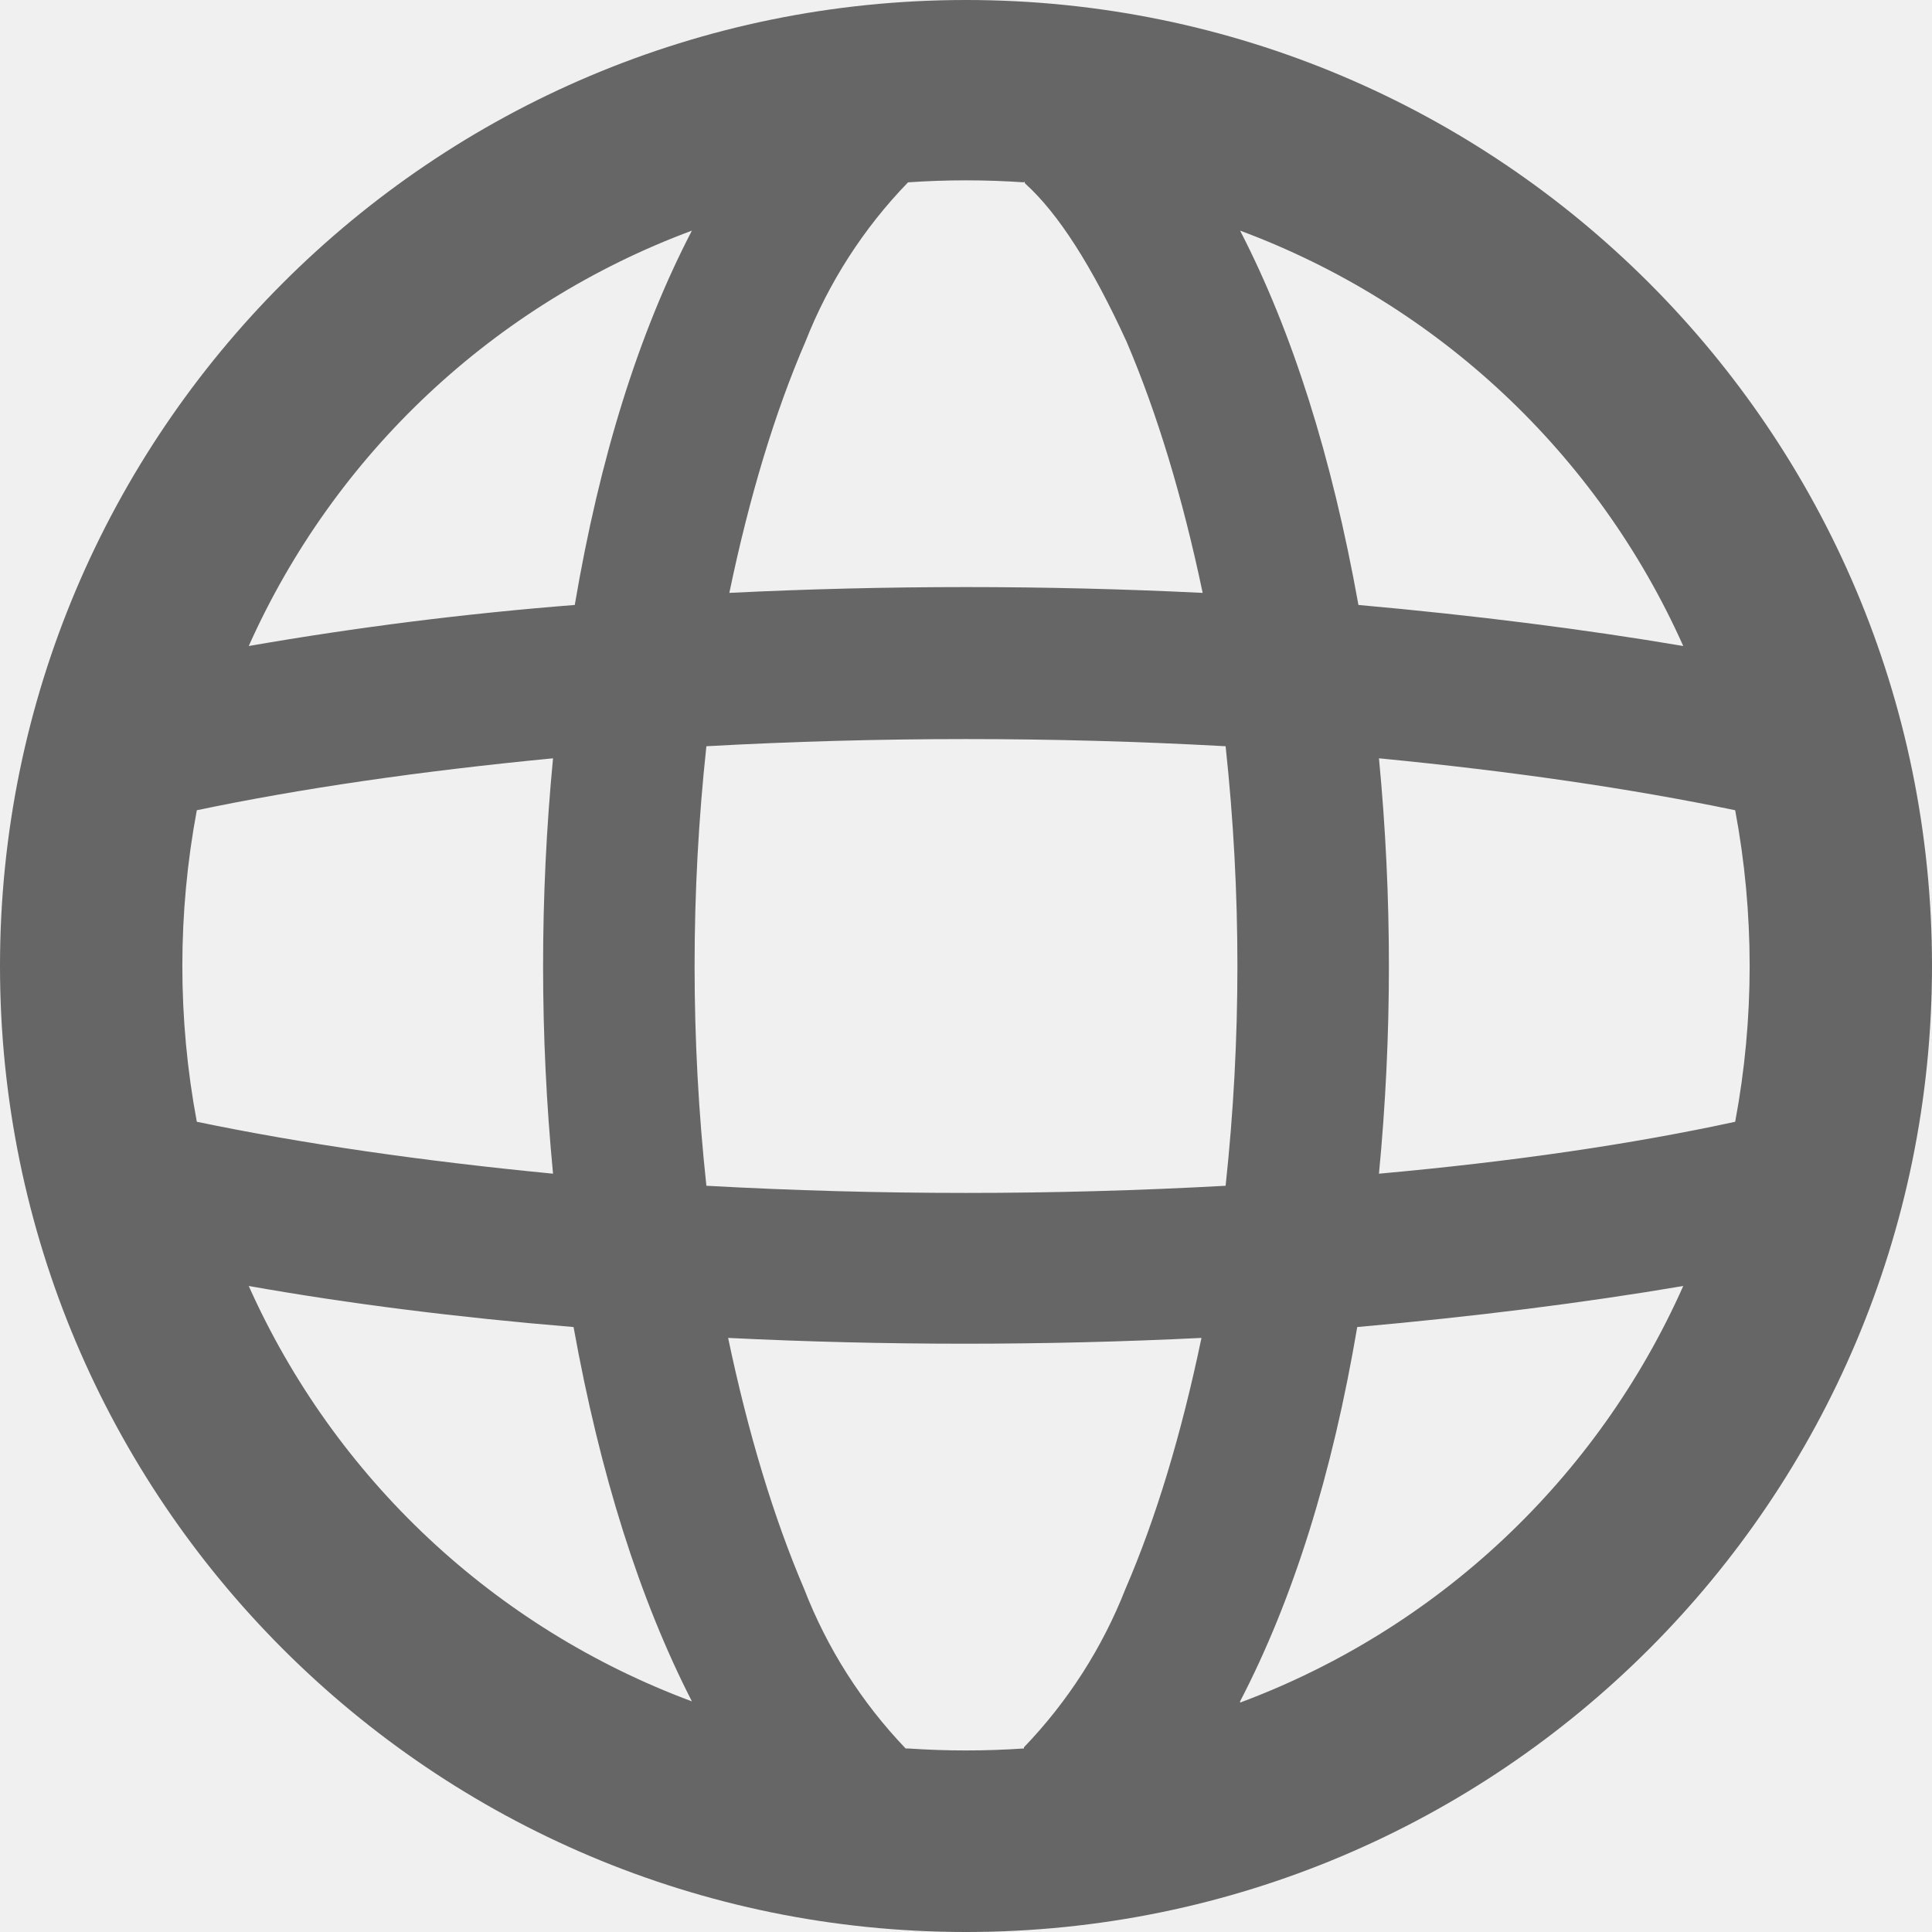
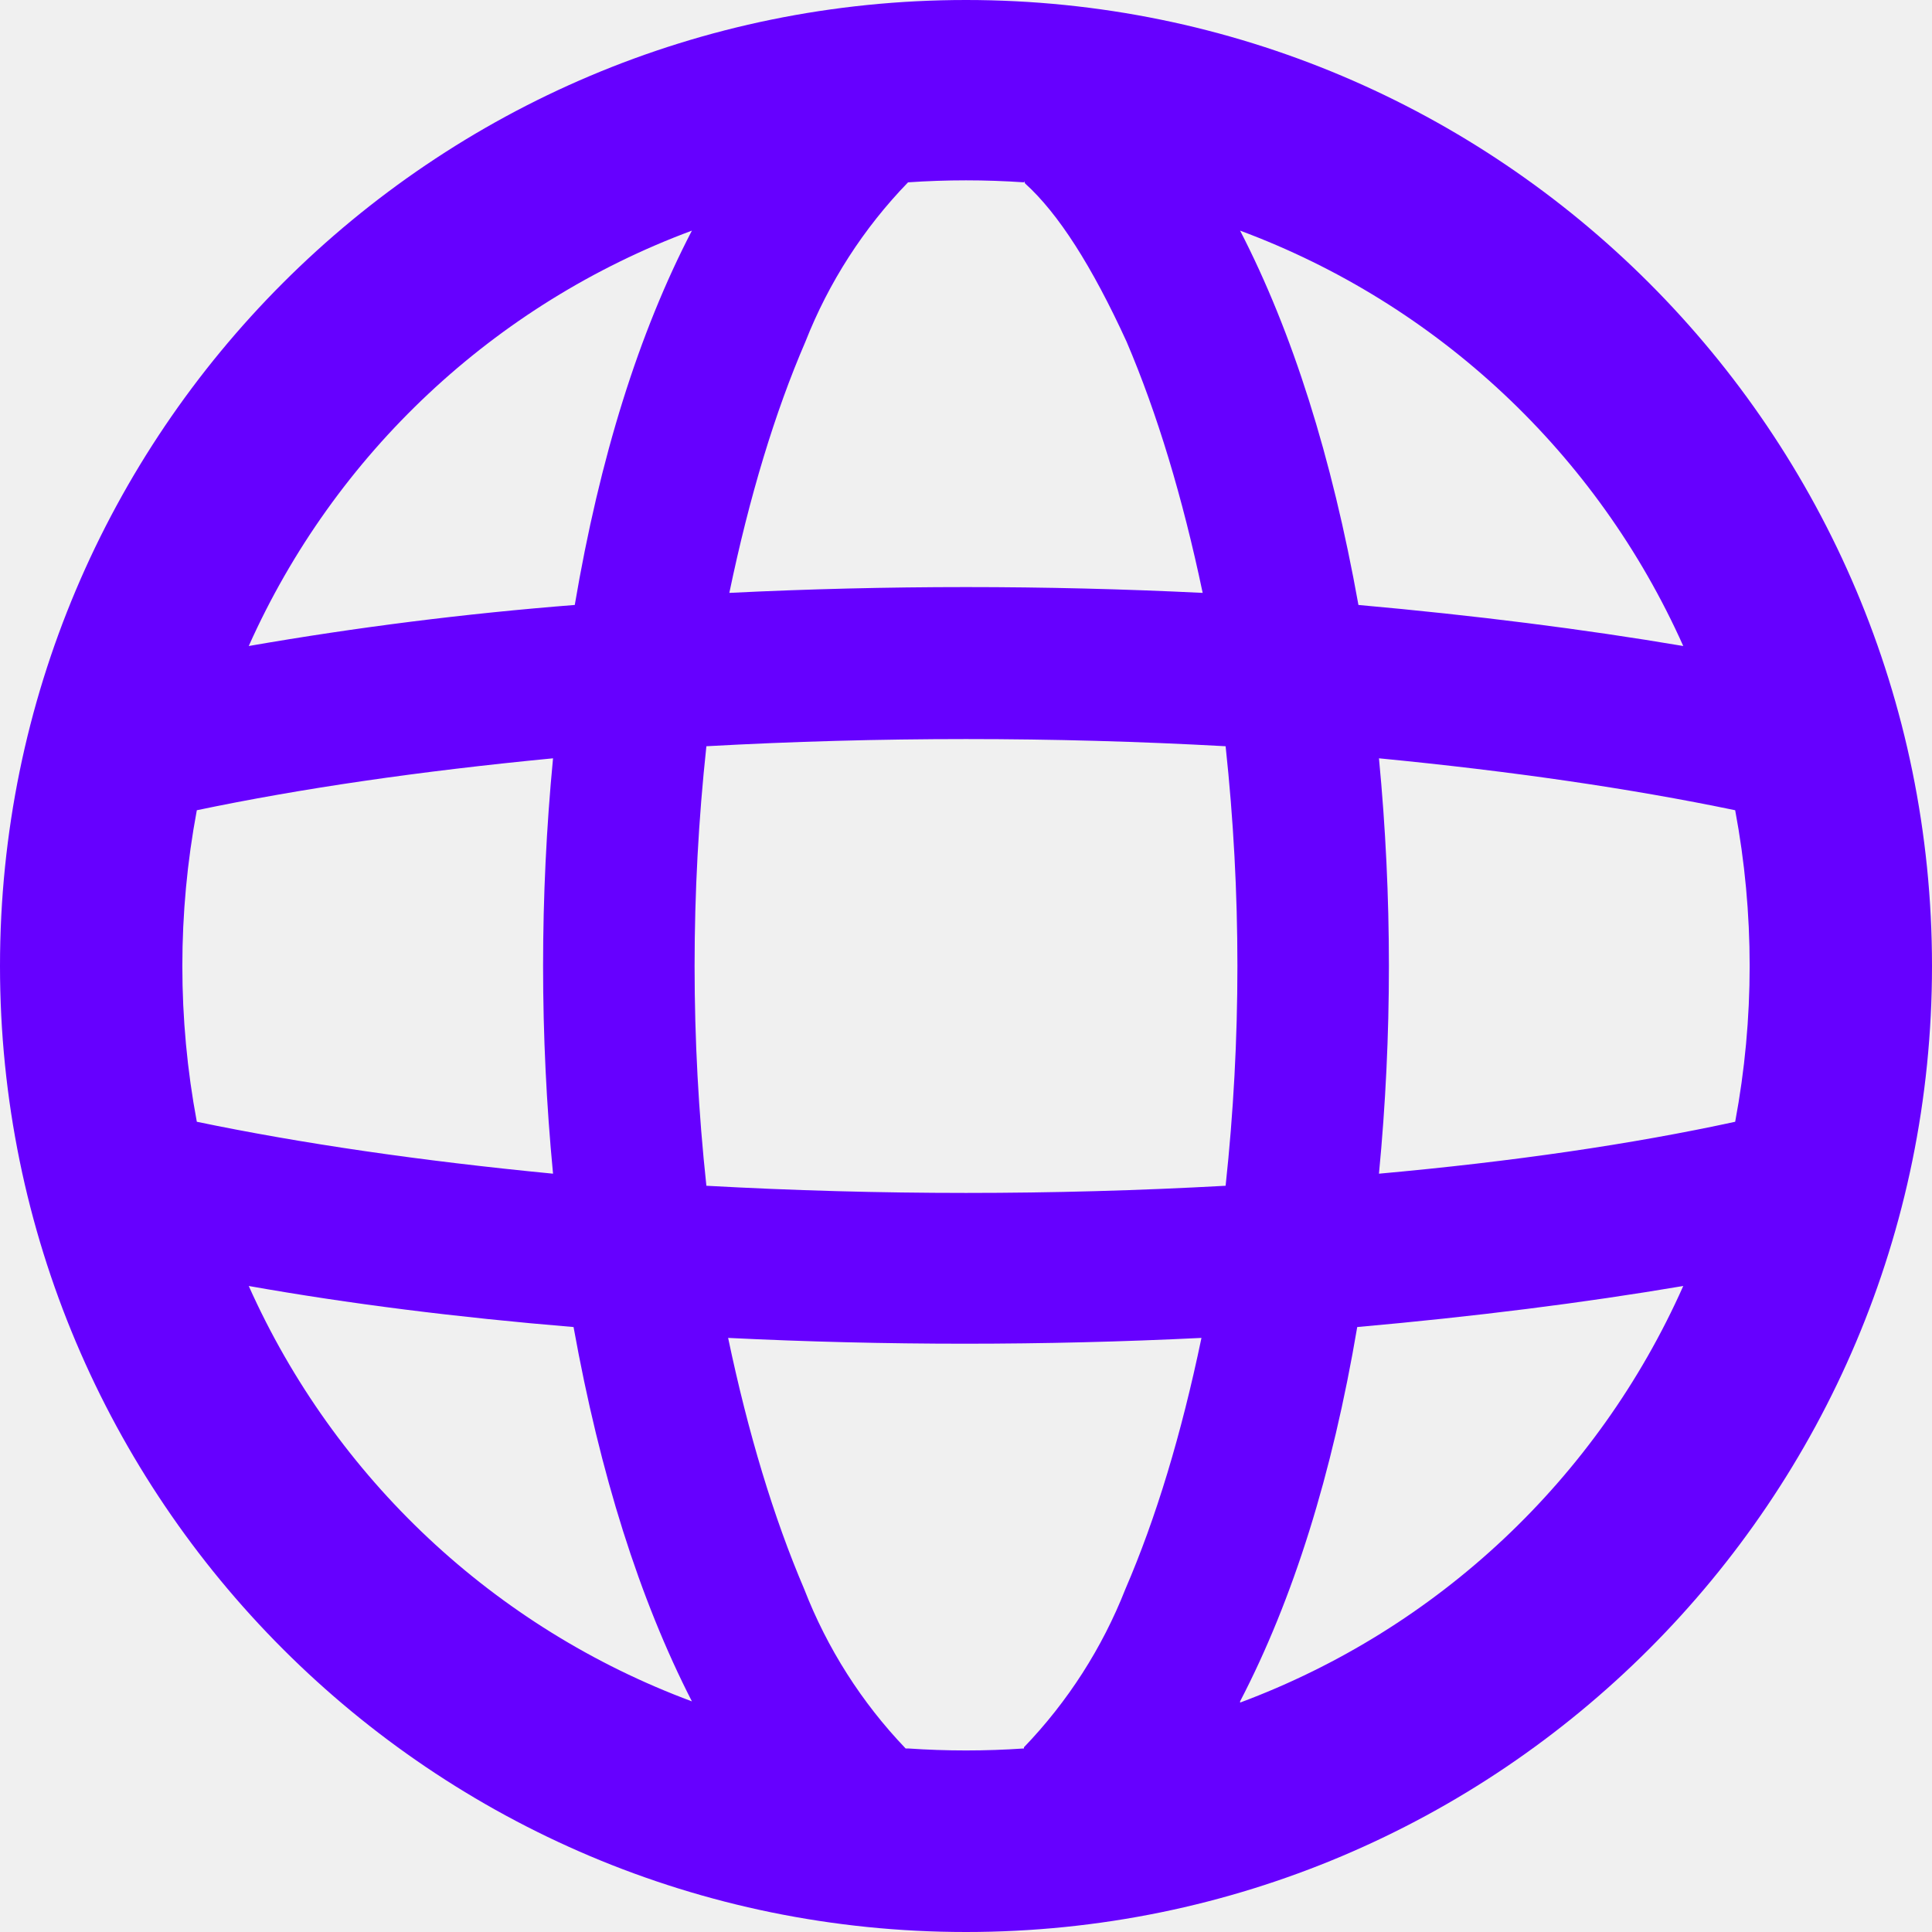
<svg xmlns="http://www.w3.org/2000/svg" fill="none" viewBox="0 0 16 16">
  <g clip-path="url(#a)">
-     <path fill-rule="evenodd" clip-rule="evenodd" d="M10.27 14.1a6.5 6.5 0 0 0 3.67-3.45q-1.24.21-2.7.34-.31 1.83-.97 3.1M8 16A8 8 0 1 0 8 0a8 8 0 0 0 0 16m.48-1.52a7 7 0 0 1-.96 0H7.5a4 4 0 0 1-.84-1.32q-.38-.89-.63-2.08a40 40 0 0 0 3.92 0q-.25 1.2-.63 2.08a4 4 0 0 1-.84 1.31zm2.94-4.76q1.66-.15 2.95-.43a7 7 0 0 0 0-2.58q-1.3-.27-2.95-.43a18 18 0 0 1 0 3.44m-1.27-3.54a17 17 0 0 1 0 3.64 39 39 0 0 1-4.3 0 17 17 0 0 1 0-3.64 39 39 0 0 1 4.3 0m1.1-1.17q1.45.13 2.69.34a6.5 6.5 0 0 0-3.67-3.44q.65 1.26.98 3.1M8.48 1.5l.01.02q.41.37.84 1.31.38.89.63 2.08a40 40 0 0 0-3.92 0q.25-1.2.63-2.08a4 4 0 0 1 .85-1.32 7 7 0 0 1 .96 0m-2.75.4a6.5 6.5 0 0 0-3.67 3.44 29 29 0 0 1 2.7-.34q.31-1.83.97-3.1M4.58 6.28q-1.66.16-2.95.43a7 7 0 0 0 0 2.58q1.3.27 2.95.43a18 18 0 0 1 0-3.44m.17 4.71q-1.45-.12-2.69-.34a6.5 6.5 0 0 0 3.67 3.44q-.65-1.27-.98-3.1" fill="#666" />
+     <path fill-rule="evenodd" clip-rule="evenodd" d="M10.27 14.1a6.5 6.5 0 0 0 3.67-3.45q-1.24.21-2.7.34-.31 1.83-.97 3.1M8 16A8 8 0 1 0 8 0a8 8 0 0 0 0 16m.48-1.52a7 7 0 0 1-.96 0H7.5a4 4 0 0 1-.84-1.32q-.38-.89-.63-2.08a40 40 0 0 0 3.92 0q-.25 1.2-.63 2.08a4 4 0 0 1-.84 1.31zm2.94-4.76q1.66-.15 2.95-.43a7 7 0 0 0 0-2.58q-1.3-.27-2.95-.43a18 18 0 0 1 0 3.44m-1.27-3.54a17 17 0 0 1 0 3.64 39 39 0 0 1-4.3 0 17 17 0 0 1 0-3.64 39 39 0 0 1 4.3 0m1.1-1.17q1.45.13 2.69.34a6.5 6.5 0 0 0-3.67-3.44q.65 1.26.98 3.1M8.48 1.5l.01.02q.41.37.84 1.31.38.89.63 2.08a40 40 0 0 0-3.92 0q.25-1.2.63-2.08a4 4 0 0 1 .85-1.32 7 7 0 0 1 .96 0m-2.75.4a6.5 6.5 0 0 0-3.67 3.44 29 29 0 0 1 2.7-.34q.31-1.83.97-3.1M4.58 6.28q-1.66.16-2.95.43a7 7 0 0 0 0 2.58q1.3.27 2.95.43a18 18 0 0 1 0-3.44m.17 4.71q-1.45-.12-2.69-.34a6.5 6.5 0 0 0 3.67 3.44q-.65-1.27-.98-3.1" fill="#6600ff" />
  </g>
  <defs>
    <clipPath id="a">
      <path fill="#fff" d="M0 0h16v16H0z" />
    </clipPath>
  </defs>
</svg>
